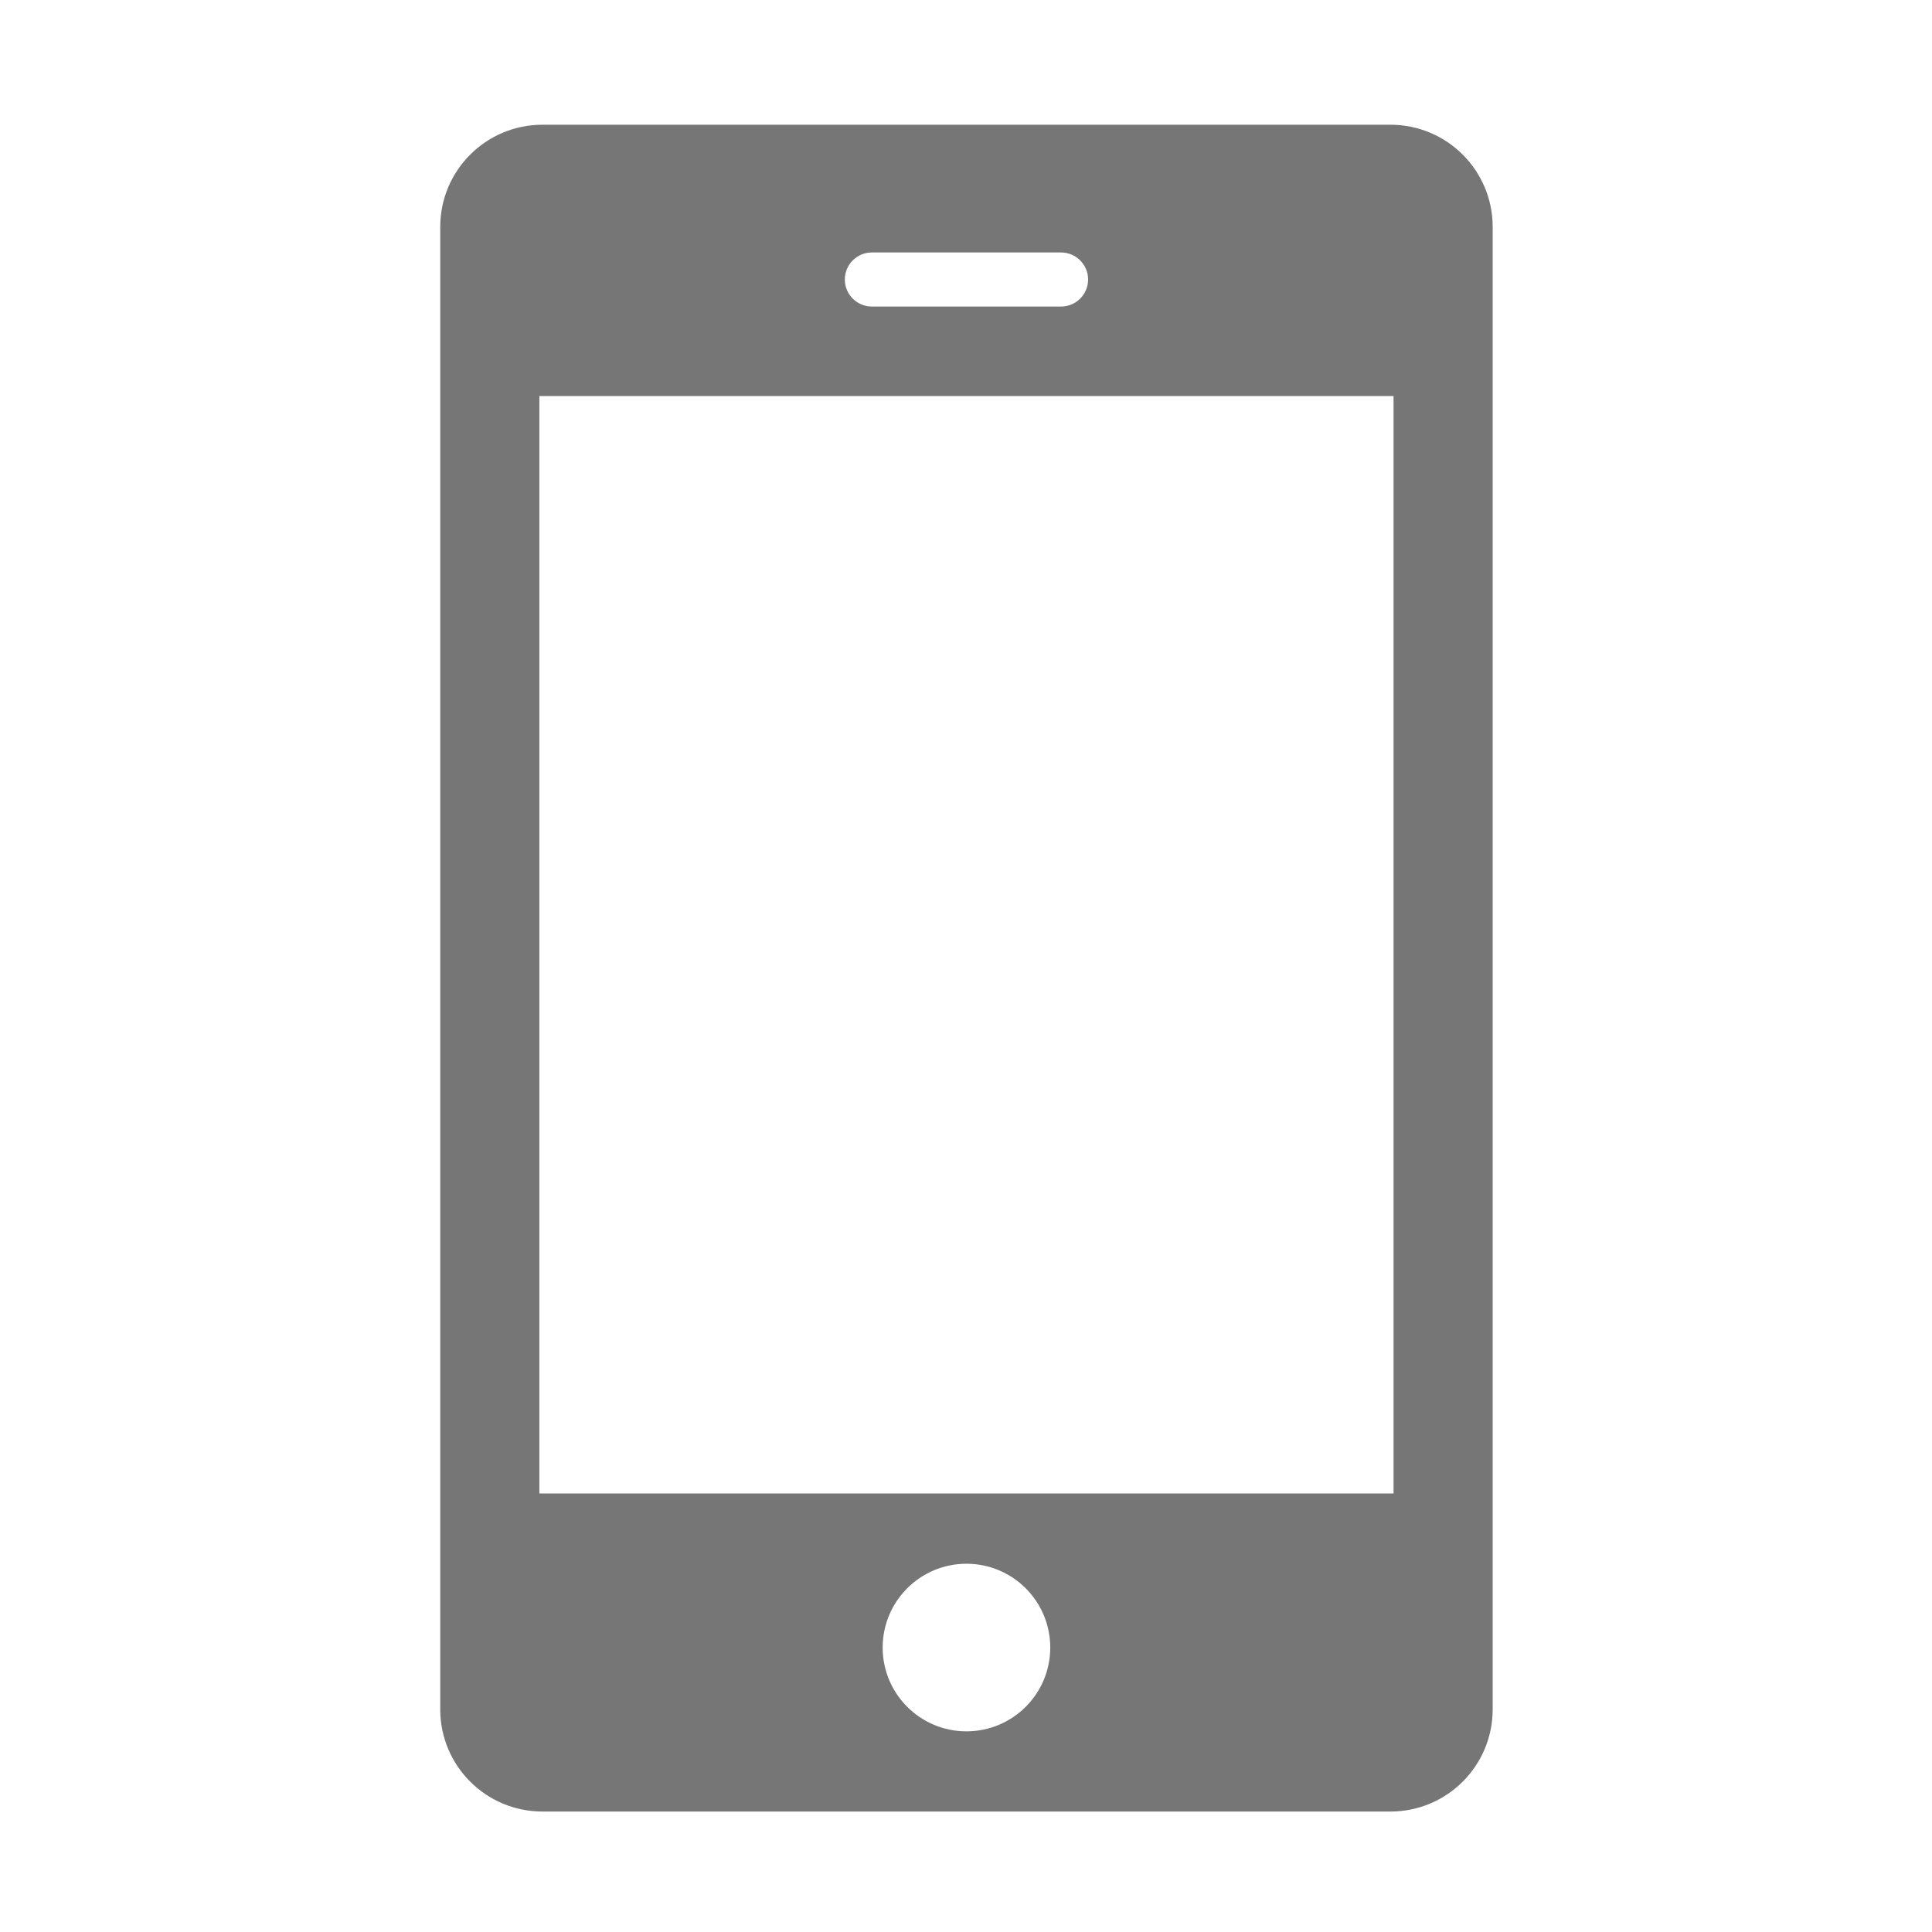
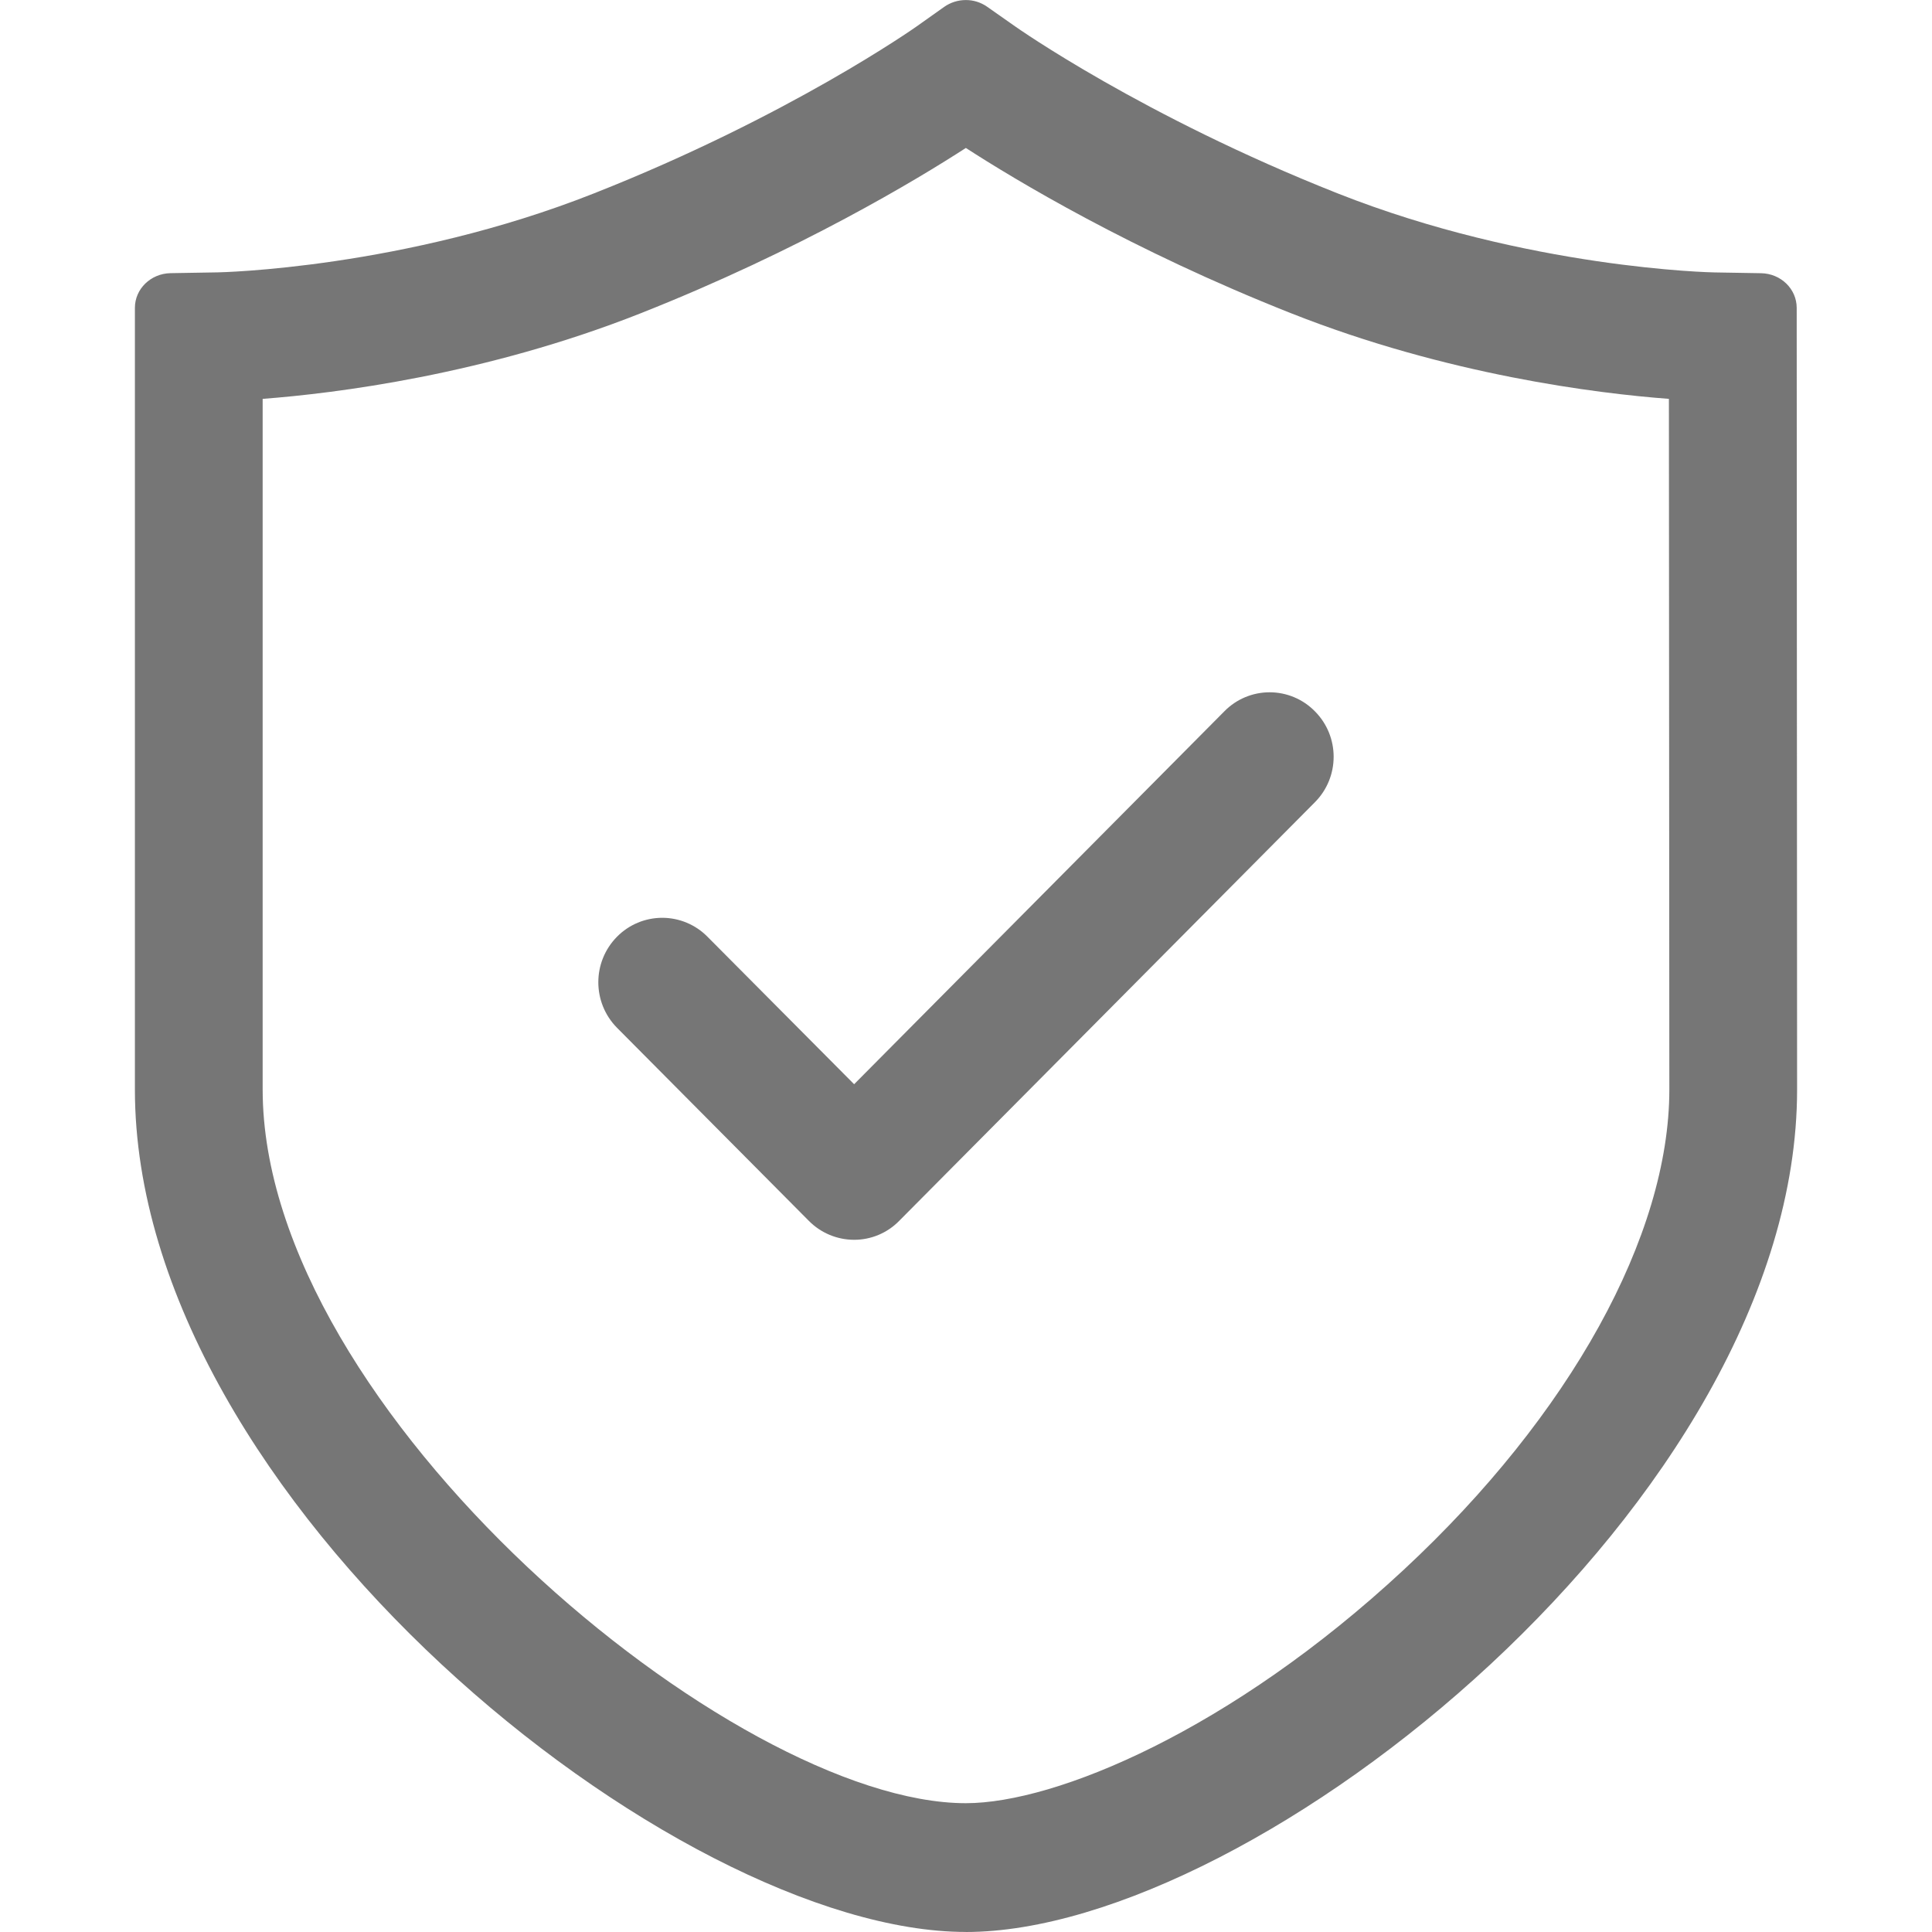
- <svg xmlns="http://www.w3.org/2000/svg" t="1537507416356" class="icon" style="" viewBox="0 0 1024 1024" version="1.1" p-id="10422" width="200" height="200">
+ <svg xmlns="http://www.w3.org/2000/svg" t="1537511549256" class="icon" style="" viewBox="0 0 1024 1024" version="1.1" p-id="11096" width="200" height="200">
  <defs>
    <style type="text/css" />
  </defs>
-   <path d="M737.004 66.114H287.49c-29.913 0-54.156 24.243-54.156 54.15v785.733c0 29.909 24.243 54.15 54.156 54.15h449.513c29.903 0 54.149-24.242 54.149-54.15V120.264c0-29.902-24.246-54.15-54.15-54.15z m-274.905 67.702h100.287c7.917 0 14.331 6.41 14.331 14.327 0 7.912-6.414 14.328-14.331 14.328H462.099c-7.912 0-14.323-6.416-14.323-14.328 0-7.916 6.411-14.327 14.323-14.327z m50.142 783.833c-24.53 0-44.41-19.885-44.41-44.41 0-24.53 19.88-44.421 44.41-44.421 24.532 0 44.416 19.89 44.416 44.42 0 24.526-19.884 44.41-44.416 44.41z m226.366-126.075h-452.73V209.91h452.73v581.665z m0 0" p-id="10423" fill="#767676" />
+   <path d="M511.926 1023.975C357.959 1023.975 71.5 794.499 71.5 577.448V163.162c0-10.05 8.416-18.169 18.837-18.379l24.951-0.421c0.953 0 98.766-1.968 199.599-41.895 103.482-40.843 170.18-87.937 170.885-88.419l14.691-10.421a19.865 19.865 0 0 1 11.399-3.602 19.481 19.481 0 0 1 11.325 3.54l14.976 10.508c0.681 0.483 67.441 47.527 170.799 88.419 100.932 39.927 198.745 41.895 199.748 41.895l24.753 0.421c10.434 0.21 18.825 8.33 18.825 18.379l0.21 414.286c0 217.026-286.509 446.527-440.611 446.527z m372.626-812.569c-37.86-2.847-117.517-12.624-200.268-45.385-84.558-33.417-146.726-71.005-172.358-87.602-25.558 16.535-87.763 54.136-172.296 87.602-82.602 32.687-162.036 42.465-200.416 45.385v366.041c0 170.217 249.576 378.282 372.712 378.282 47.725 0 140.723-38.727 232.138-123.767 88.122-81.909 140.723-177.074 140.723-254.49z m-407.949 435.66a33.306 33.306 0 0 1-23.899 10.05 33.739 33.739 0 0 1-23.998-10.038l-101.675-102.331a34.345 34.345 0 0 1 0-48.269 33.665 33.665 0 0 1 47.935 0l77.738 78.184 196.27-197.693a33.59 33.59 0 0 1 47.91 0 34.184 34.184 0 0 1 0 48.269z m0 0" p-id="11097" fill="#767676" />
</svg>
